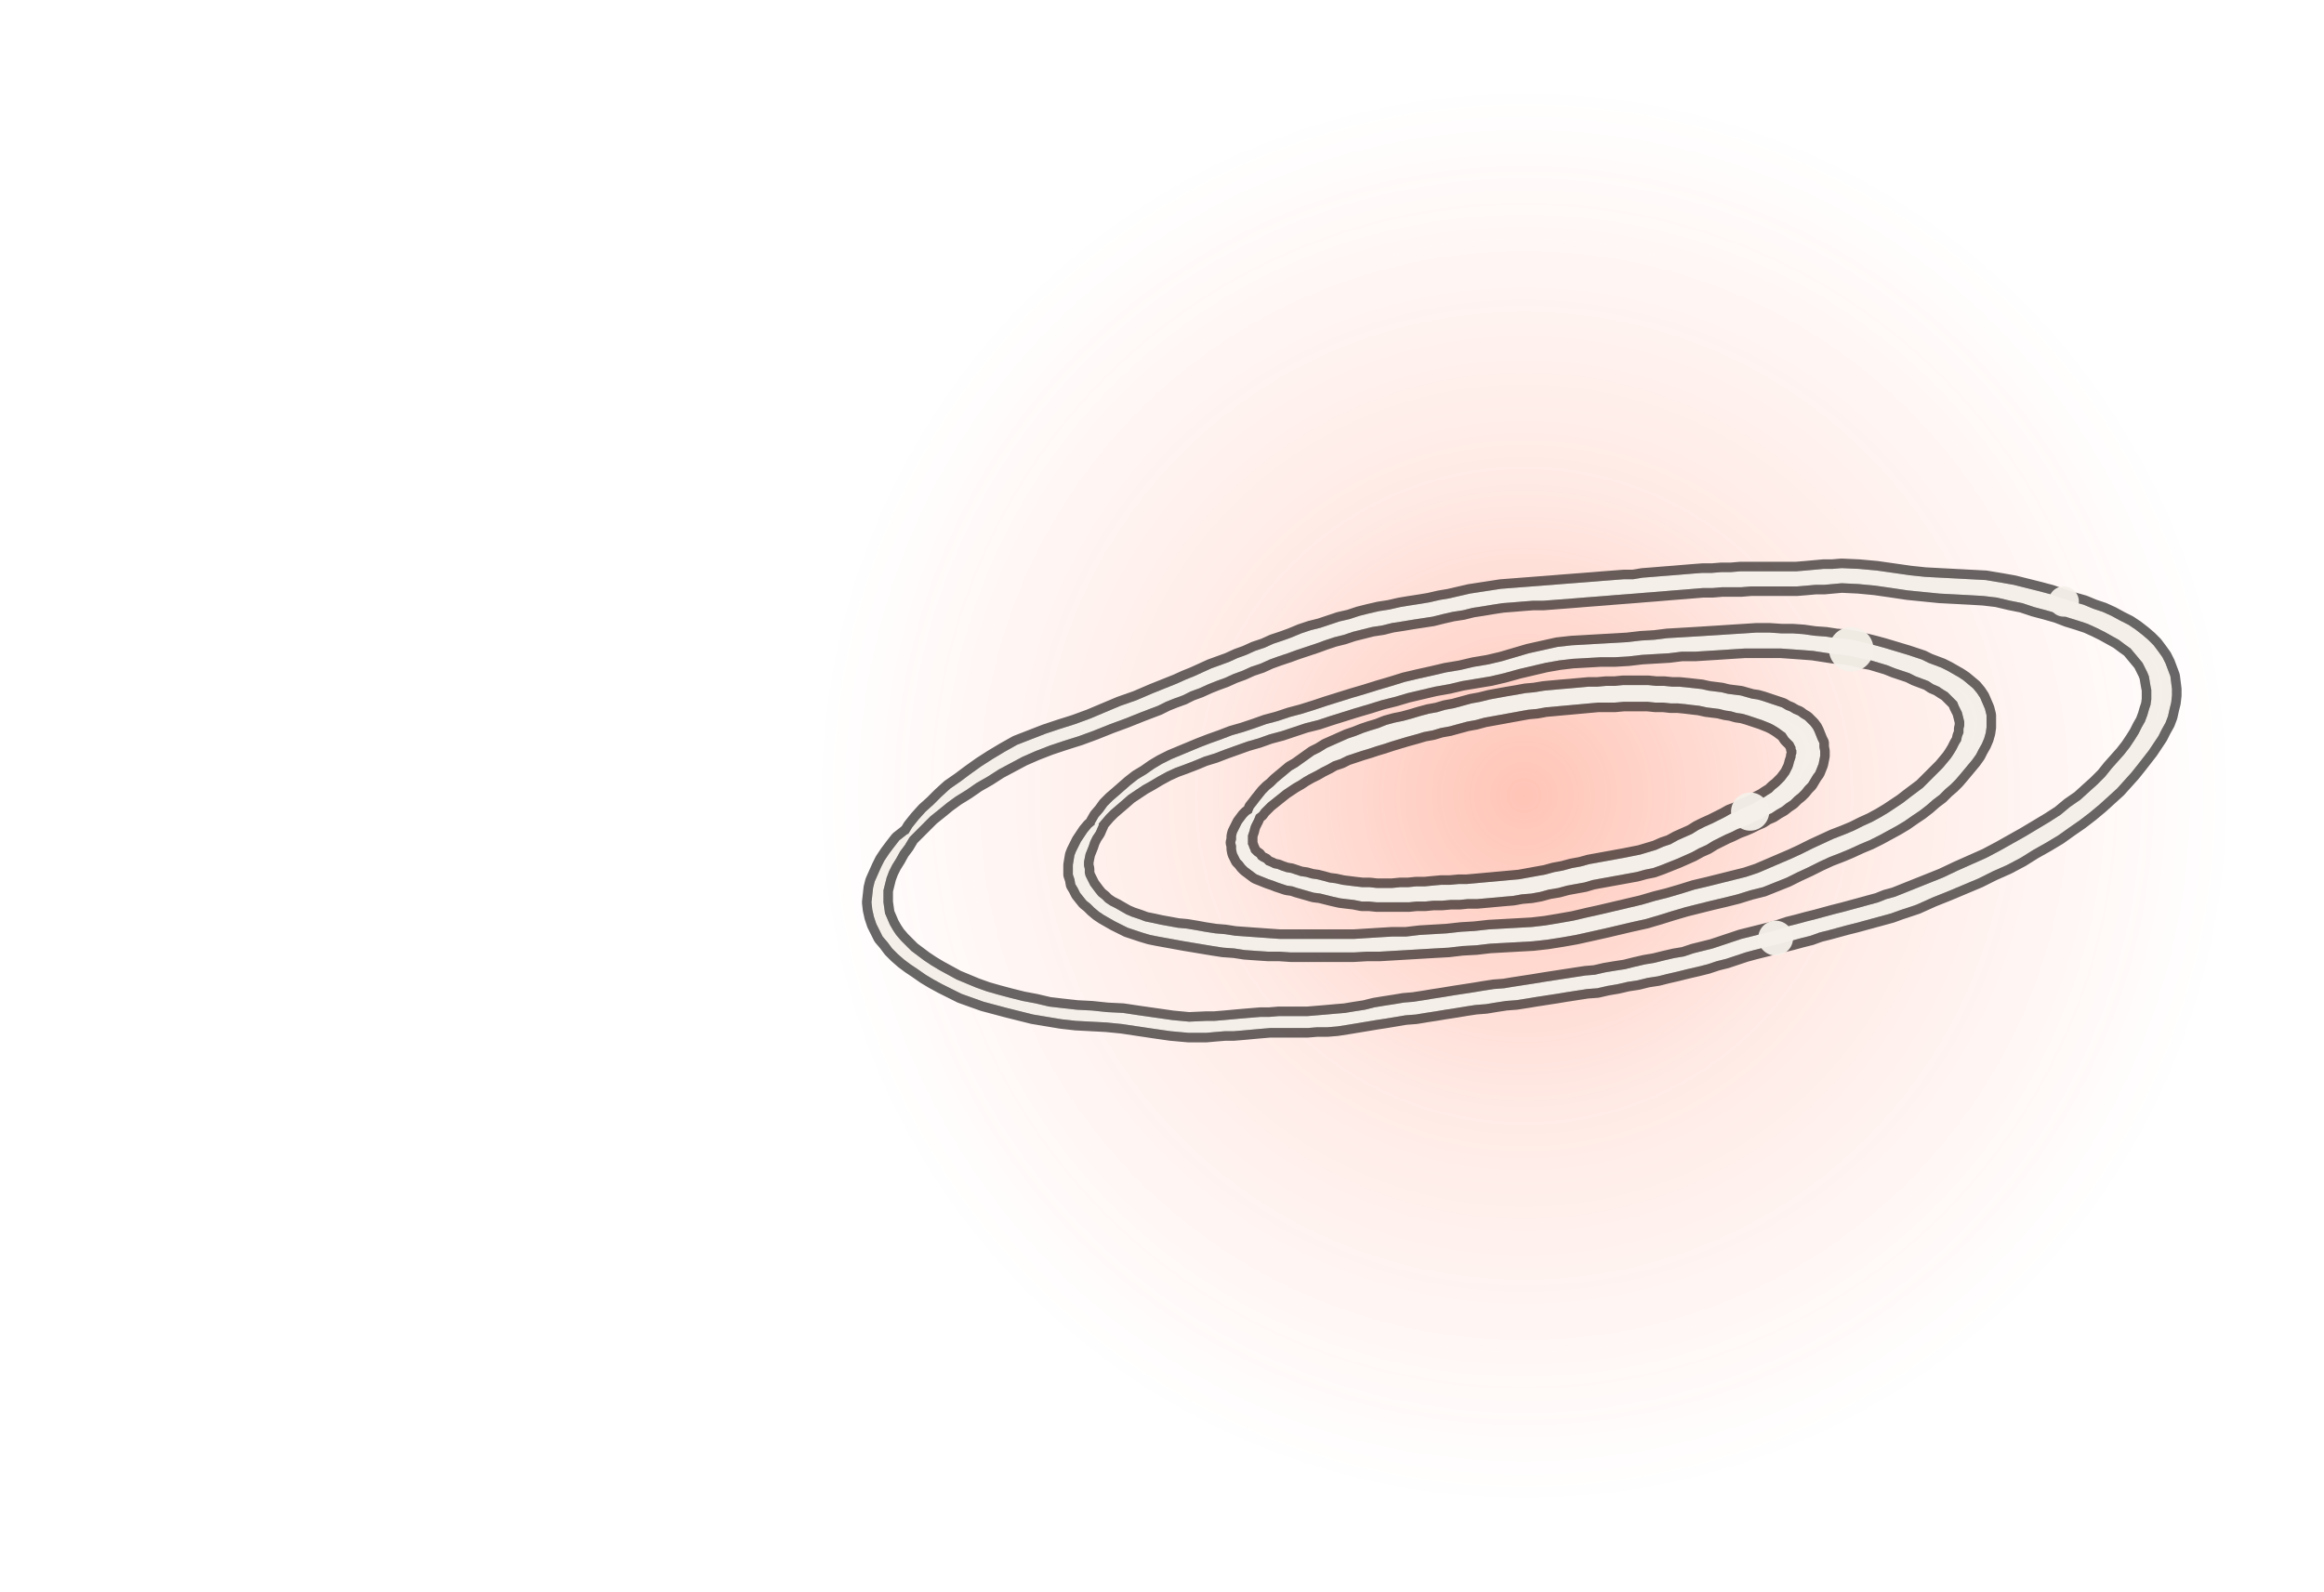
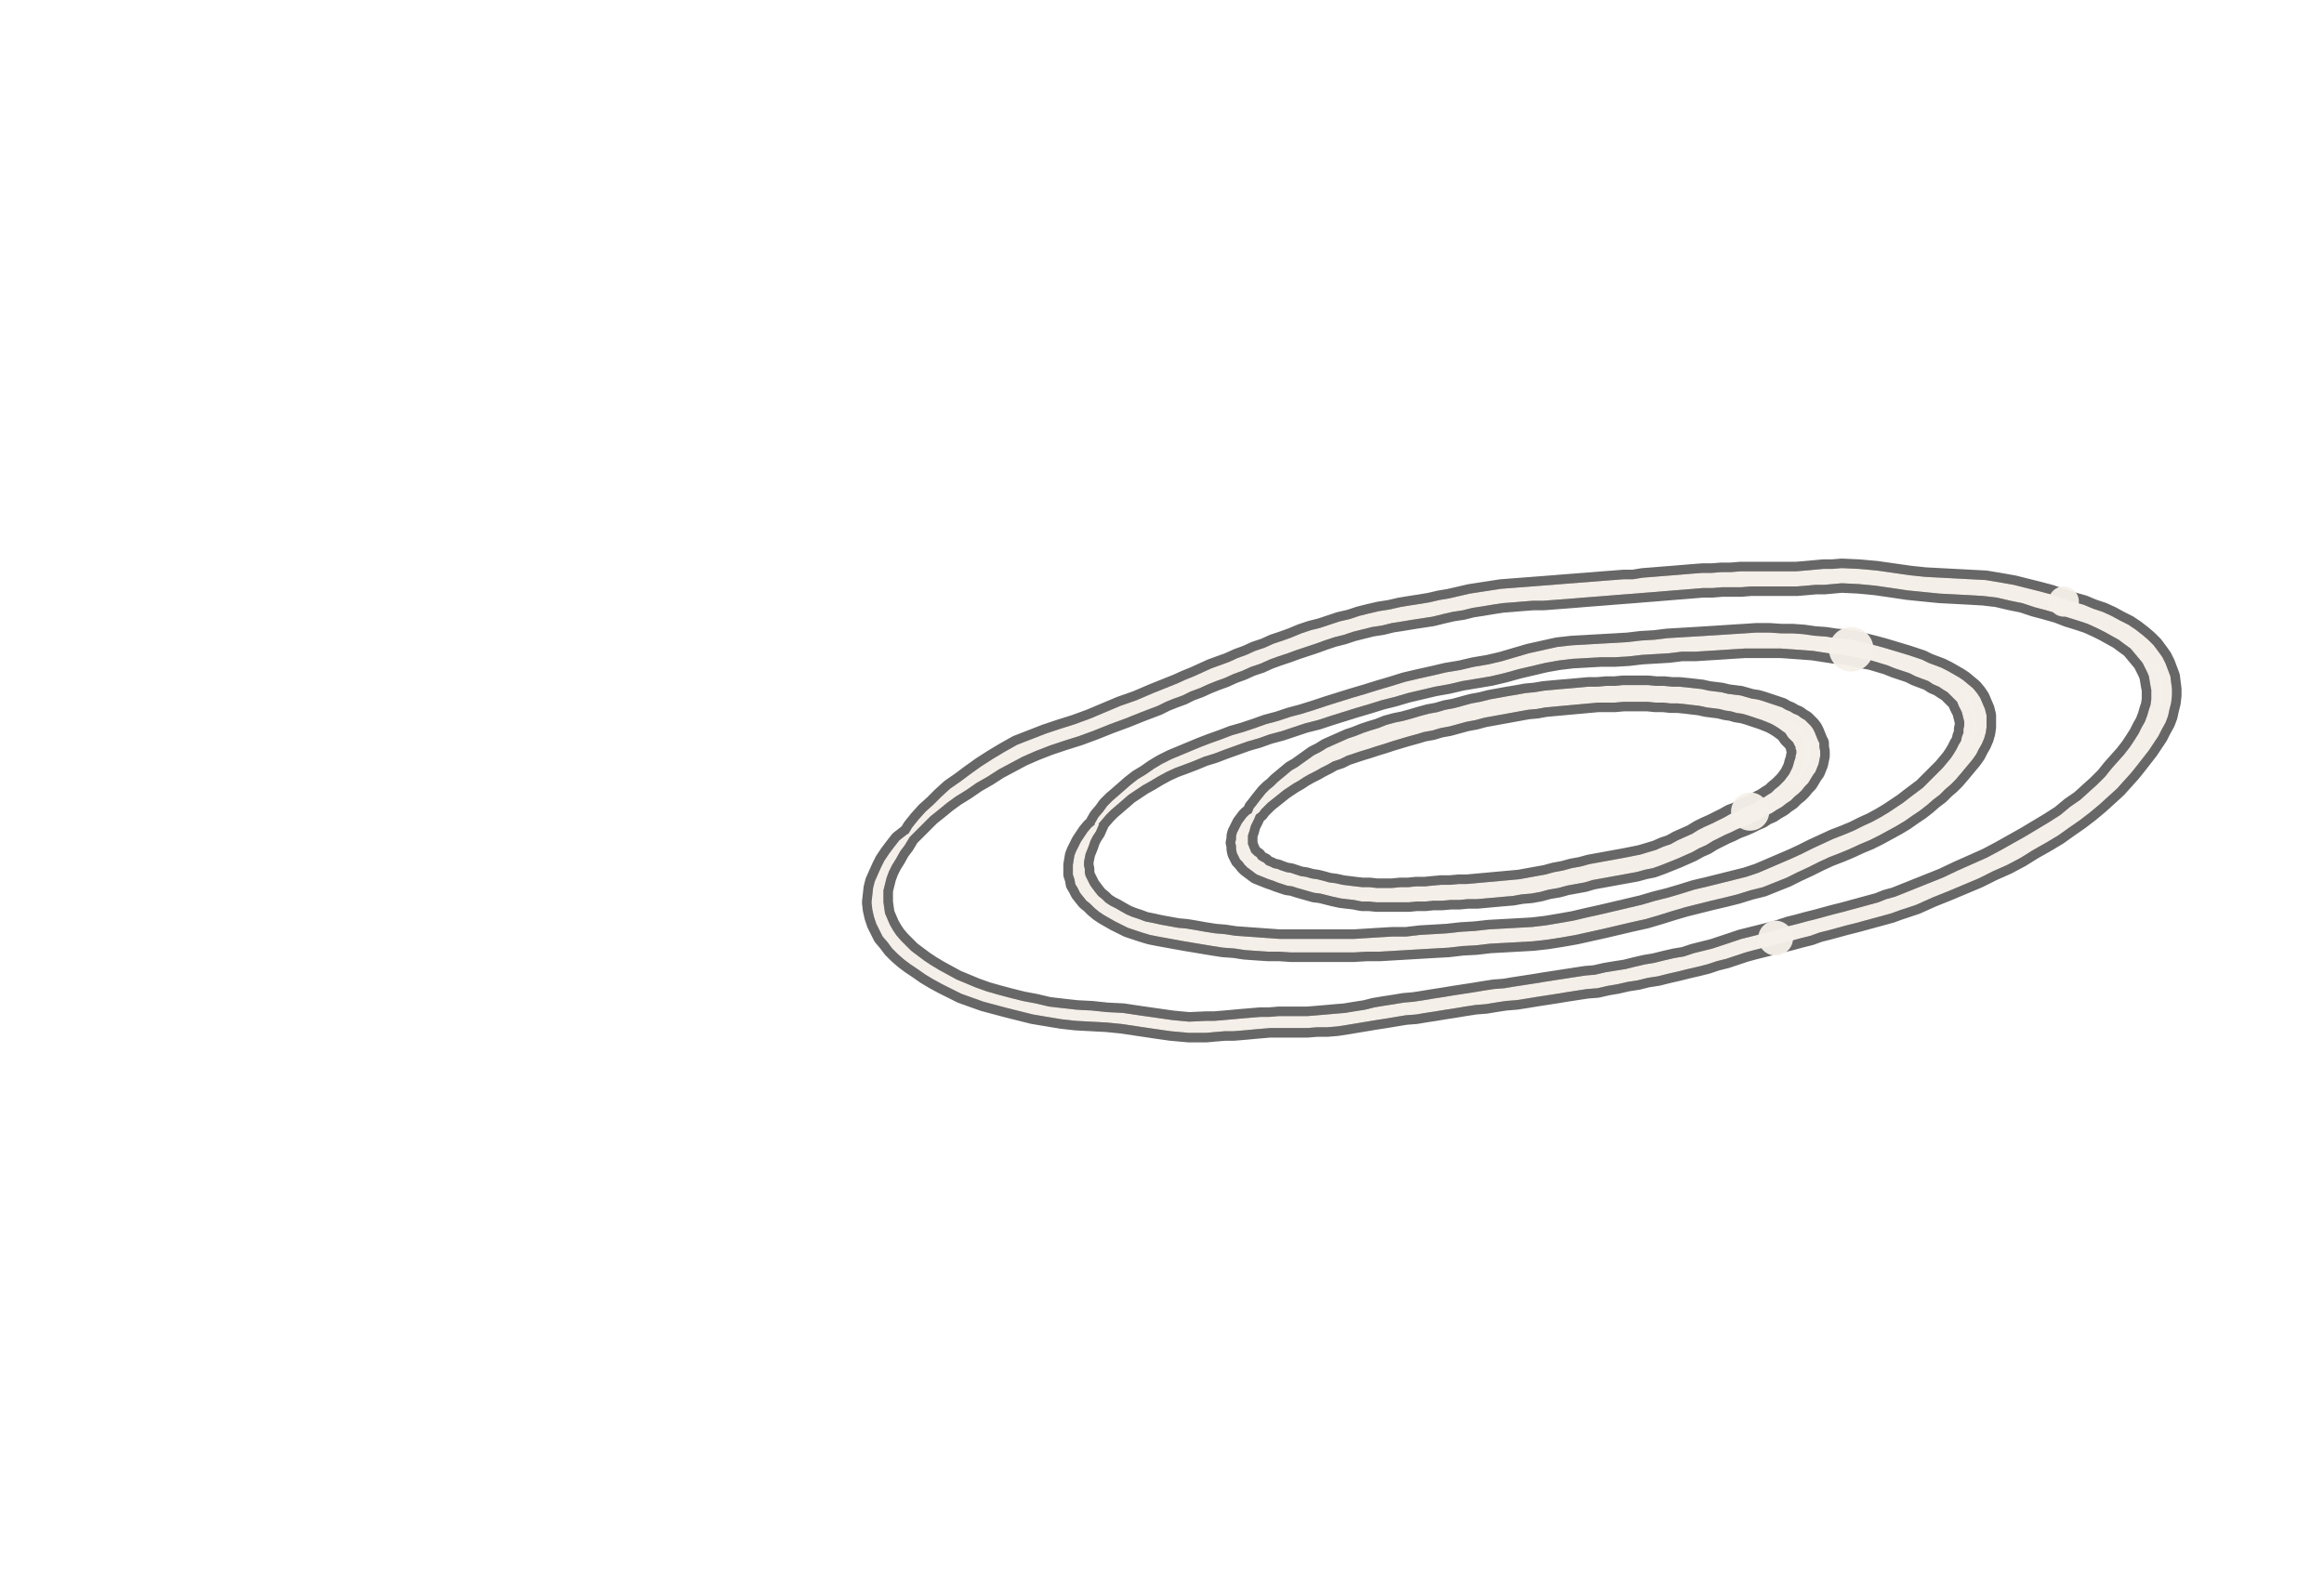
<svg xmlns="http://www.w3.org/2000/svg" viewBox="0 -24 292 200" width="292" height="200" style="">
-   <defs>
-     <radialGradient id="glow3">
-       <stop offset="0" stop-color="#FF5C35" stop-opacity="0.36" />
-       <stop offset="0.45" stop-color="#FF5C35" stop-opacity="0.126" />
-       <stop offset="1" stop-color="#FF5C35" stop-opacity="0" />
-     </radialGradient>
-   </defs>
-   <circle cx="191.5" cy="76" r="90" fill="url(#glow3)" />
  <defs />
  <g />
  <style>.vh *{fill:#0C0B0B!important;fill-opacity:0.62!important;stroke:#0C0B0B!important;stroke-opacity:0.62!important;stroke-width:2.40px!important;stroke-linejoin:round!important;stroke-linecap:round!important;vector-effect:non-scaling-stroke}</style>
  <g class="vh">
    <path d="M157.8 78.4L158.2 78.1L158.5 77.7L158.9 77.3L159.3 76.9L159.8 76.5L160.3 76.1L160.8 75.7L161.3 75.3L161.9 74.9L162.5 74.5L163.2 74.1L163.8 73.7L164.5 73.3L165.3 72.9L166 72.5L166.8 72.1L167.5 71.7L168.4 71.4L169.2 71L170.1 70.7L171 70.4L172 70.1L172.9 69.8L173.9 69.5L174.8 69.2L175.8 68.9L176.8 68.6L177.9 68.3L178.9 68L180 67.8L181 67.5L182.1 67.3L183.2 67L184.3 66.7L185.4 66.5L186.5 66.2L187.6 66L188.7 65.8L189.8 65.6L190.9 65.4L192 65.2L193.1 65.1L194.2 64.9L195.3 64.8L196.4 64.7L197.5 64.6L198.6 64.5L199.7 64.4L200.8 64.3L201.9 64.3L202.9 64.3L204 64.2L205 64.2L206 64.2L207 64.2L208 64.3L209 64.3L209.9 64.4L210.8 64.4L211.8 64.5L212.6 64.6L213.5 64.7L214.4 64.9L215.2 65L216 65.1L216.8 65.3L217.5 65.4L218.2 65.6L218.9 65.7L219.6 65.9L220.2 66.1L220.8 66.3L221.4 66.5L221.9 66.7L222.4 66.9L222.8 67.1L223.3 67.4L223.6 67.6L224 67.9L224.3 68.1L224.5 68.4L224.7 68.7L224.9 68.9L225.1 69.1L225.3 69.3L225.4 69.5L225.5 69.7L225.6 69.9L225.6 70.1L225.7 70.3L225.7 70.5L225.7 70.7L225.6 71L225.6 71.2L225.5 71.5L225.4 71.8L225.3 72.2L225.2 72.5L225 72.9L224.8 73.3L224.5 73.7L224.2 74.1L223.9 74.4L223.5 74.8L223 75.2L222.6 75.6L222.1 75.9L221.5 76.3L220.9 76.6L220.3 77L219.6 77.3L218.9 77.6L218.2 78L217.4 78.3L216.7 78.7L215.9 79.1L215.1 79.5L214.2 79.9L213.4 80.3L212.6 80.8L211.7 81.2L210.8 81.6L209.9 82.1L209 82.4L208.1 82.8L207.1 83.1L206.1 83.4L205.1 83.6L204.1 83.8L203 84L201.9 84.2L200.8 84.4L199.7 84.6L198.6 84.9L197.5 85.1L196.4 85.4L195.3 85.6L194.2 85.9L193.1 86.1L192 86.3L190.9 86.5L189.8 86.6L188.7 86.7L187.6 86.8L186.5 86.9L185.4 87L184.3 87.1L183.3 87.1L182.2 87.2L181.1 87.2L180 87.3L179 87.4L177.9 87.4L176.9 87.5L175.9 87.5L174.9 87.6L174 87.6L173 87.6L172.1 87.5L171.2 87.5L170.3 87.4L169.5 87.3L168.7 87.2L167.8 87L167 86.9L166.3 86.7L165.5 86.5L164.8 86.4L164.1 86.2L163.4 86.1L162.8 85.9L162.2 85.7L161.6 85.6L161 85.4L160.5 85.2L160 85.1L159.6 84.9L159.1 84.7L158.8 84.4L158.4 84.2L158.1 84L157.9 83.7L157.6 83.5L157.4 83.3L157.2 83.1L157.1 82.8L157 82.6L156.9 82.3L156.8 82.1L156.8 81.8L156.8 81.6L156.8 81.3L156.8 81L156.9 80.7L157 80.4L157.1 80L157.2 79.7L157.4 79.3L157.6 78.9L157.8 78.4A0.3 0.3 0 0 0 157.4 78.1L156.9 78.4L156.6 78.7L156.3 79.1L156 79.5L155.8 79.9L155.6 80.3L155.4 80.7L155.3 81.1L155.3 81.5L155.2 81.9L155.3 82.3L155.3 82.7L155.4 83.2L155.6 83.6L155.8 84L156.1 84.3L156.4 84.7L156.7 85L157.1 85.3L157.5 85.6L157.9 85.9L158.4 86.1L158.9 86.3L159.4 86.5L160 86.7L160.5 86.9L161.1 87.1L161.7 87.3L162.4 87.4L163 87.6L163.7 87.8L164.4 88L165.1 88.2L165.9 88.3L166.7 88.5L167.5 88.7L168.4 88.9L169.2 89L170.1 89.1L171.1 89.3L172 89.3L173 89.4L174 89.4L175 89.4L176 89.4L177 89.4L178 89.3L179.1 89.3L180.1 89.2L181.2 89.2L182.3 89.1L183.4 89.1L184.4 89L185.6 89L186.7 88.9L187.8 88.8L188.9 88.7L190.1 88.6L191.2 88.4L192.4 88.3L193.5 88.1L194.6 87.8L195.8 87.6L196.9 87.3L198 87.1L199.1 86.9L200.1 86.6L201.2 86.4L202.3 86.2L203.4 86L204.5 85.8L205.6 85.6L206.7 85.3L207.7 85.1L208.8 84.7L209.8 84.3L210.8 83.9L211.7 83.5L212.6 83.1L213.5 82.6L214.4 82.2L215.2 81.7L216 81.3L216.8 80.9L217.5 80.6L218.3 80.2L219.1 79.9L219.8 79.6L220.6 79.2L221.3 78.9L221.9 78.5L222.6 78.2L223.2 77.8L223.9 77.4L224.4 77L225 76.6L225.5 76.1L226 75.7L226.4 75.3L226.8 74.8L227.2 74.4L227.5 73.9L227.8 73.4L228.1 73L228.3 72.5L228.5 72L228.6 71.5L228.7 71L228.7 70.4L228.6 69.9L228.6 69.4L228.4 69L228.2 68.5L228 68L227.8 67.6L227.5 67.2L227.1 66.8L226.8 66.5L226.3 66.2L225.9 65.9L225.4 65.7L224.9 65.4L224.4 65.2L223.9 64.9L223.3 64.7L222.7 64.5L222.1 64.3L221.5 64.1L220.8 63.9L220.1 63.8L219.4 63.6L218.7 63.4L217.9 63.3L217.1 63.2L216.3 63L215.5 62.9L214.7 62.8L213.8 62.6L212.9 62.5L212 62.4L211 62.3L210.1 62.3L209.1 62.2L208.1 62.2L207.1 62.1L206 62.1L205 62.1L203.9 62.1L202.9 62.2L201.8 62.2L200.7 62.3L199.6 62.3L198.5 62.4L197.4 62.5L196.2 62.6L195.1 62.7L194 62.8L192.8 63L191.7 63.1L190.6 63.3L189.4 63.5L188.3 63.7L187.2 63.9L186 64.2L184.9 64.4L183.8 64.7L182.7 65L181.6 65.2L180.6 65.5L179.5 65.7L178.4 66L177.4 66.3L176.3 66.6L175.3 66.8L174.2 67.1L173.2 67.5L172.2 67.8L171.3 68.1L170.3 68.5L169.4 68.8L168.5 69.2L167.6 69.6L166.7 70L165.9 70.5L165.1 70.9L164.4 71.4L163.7 71.9L163 72.4L162.3 72.8L161.7 73.3L161.1 73.8L160.5 74.3L160 74.8L159.5 75.2L159 75.7L158.6 76.2L158.2 76.7L157.9 77.1L157.5 77.6L157.3 78.1A0.3 0.3 0 0 0 157.8 78.4Z" fill="#F6F1EA" fill-opacity="0.99" />
    <path d="M137.9 79.7L138.4 79.1L139 78.4L139.6 77.8L140.3 77.2L141 76.6L141.8 75.9L142.7 75.3L143.6 74.7L144.5 74.2L145.5 73.6L146.6 73L147.7 72.5L148.8 72.1L150.1 71.6L151.3 71.1L152.6 70.7L153.9 70.2L155.3 69.7L156.7 69.2L158.1 68.8L159.5 68.3L161 67.9L162.5 67.4L164 66.9L165.6 66.5L167.1 66L168.7 65.5L170.3 65L172 64.5L173.6 64L175.2 63.6L176.9 63.1L178.6 62.7L180.3 62.3L182 62L183.7 61.6L185.5 61.3L187.3 61L189 60.6L190.8 60.1L192.5 59.7L194.2 59.3L195.9 59L197.6 58.8L199.4 58.7L201.1 58.6L202.9 58.6L204.6 58.5L206.3 58.3L208 58.2L209.7 58.1L211.3 57.9L213 57.9L214.6 57.8L216.2 57.7L217.7 57.6L219.3 57.5L220.8 57.5L222.3 57.5L223.7 57.5L225.1 57.6L226.5 57.7L227.8 57.8L229.1 58L230.4 58.2L231.6 58.3L232.8 58.5L234 58.8L235.1 59L236.1 59.3L237.1 59.6L238.1 60L239 60.3L239.9 60.6L240.7 61L241.5 61.3L242.3 61.6L242.9 62L243.6 62.3L244.2 62.7L244.7 63L245.1 63.4L245.5 63.8L245.9 64.2L246.1 64.7L246.3 65.1L246.5 65.5L246.6 65.9L246.7 66.3L246.8 66.7L246.8 67.2L246.7 67.6L246.7 68.1L246.5 68.6L246.4 69.1L246.1 69.6L245.8 70.2L245.5 70.7L245.1 71.3L244.6 71.9L244.1 72.5L243.5 73.1L242.9 73.7L242.3 74.3L241.6 75L240.8 75.6L240 76.2L239.1 76.9L238.2 77.5L237.3 78.1L236.3 78.7L235.2 79.3L234.1 79.8L232.9 80.4L231.7 80.9L230.4 81.4L229.1 82L227.8 82.6L226.4 83.3L225.1 83.9L223.7 84.5L222.3 85.1L220.9 85.7L219.4 86.2L217.8 86.6L216.2 87L214.6 87.4L212.9 87.8L211.3 88.3L209.6 88.8L208 89.2L206.3 89.7L204.6 90.1L202.9 90.5L201.2 90.9L199.4 91.3L197.7 91.7L196 92L194.2 92.3L192.5 92.5L190.7 92.6L188.9 92.7L187.1 92.8L185.3 93L183.6 93.1L181.8 93.3L180.1 93.4L178.4 93.5L176.7 93.7L175 93.7L173.3 93.8L171.7 93.9L170.1 94L168.5 94L166.9 94L165.3 94L163.8 94L162.3 94L160.8 94L159.4 93.9L158 93.8L156.6 93.7L155.2 93.6L153.9 93.4L152.7 93.3L151.4 93.1L150.3 92.9L149.1 92.7L148 92.6L146.9 92.4L145.8 92.2L144.9 92L143.9 91.8L143.1 91.5L142.2 91.2L141.5 90.9L140.8 90.5L140.1 90.1L139.5 89.8L138.9 89.4L138.5 89L138 88.6L137.6 88.1L137.3 87.7L137 87.3L136.8 86.9L136.6 86.5L136.4 86.1L136.3 85.7L136.3 85.2L136.2 84.8L136.2 84.3L136.3 83.8L136.4 83.3L136.6 82.8L136.8 82.3L137 81.7L137.3 81.1L137.7 80.5L138 79.8A0.2 0.2 0 0 0 137.7 79.5L137.1 80L136.6 80.6L136.2 81.2L135.8 81.8L135.5 82.4L135.2 83L135 83.5L134.9 84.1L134.8 84.7L134.8 85.3L134.8 85.9L135 86.5L135.1 87.1L135.4 87.6L135.7 88.2L136.1 88.7L136.5 89.2L137 89.6L137.5 90.1L138.1 90.6L138.7 91L139.4 91.4L140.1 91.8L140.9 92.2L141.7 92.6L142.6 92.9L143.5 93.2L144.5 93.5L145.5 93.7L146.6 93.9L147.7 94.1L148.8 94.3L150 94.5L151.2 94.7L152.4 94.9L153.7 95.1L155.1 95.2L156.4 95.4L157.8 95.5L159.3 95.6L160.7 95.6L162.2 95.7L163.8 95.7L165.3 95.7L166.9 95.7L168.5 95.7L170.1 95.7L171.8 95.6L173.4 95.6L175.1 95.5L176.8 95.4L178.5 95.3L180.2 95.2L182 95.1L183.7 94.9L185.5 94.8L187.2 94.6L189 94.5L190.8 94.4L192.6 94.3L194.4 94.1L196.3 93.8L198 93.5L199.8 93.1L201.6 92.7L203.3 92.3L205 91.9L206.8 91.5L208.5 91L210.1 90.5L211.8 90L213.4 89.6L215 89.2L216.7 88.8L218.3 88.4L219.9 87.9L221.5 87.5L223 86.9L224.5 86.3L225.9 85.6L227.2 85L228.6 84.3L229.9 83.7L231.2 83.2L232.4 82.7L233.7 82.1L234.9 81.6L236.1 81L237.2 80.4L238.3 79.8L239.3 79.2L240.3 78.5L241.2 77.9L242.1 77.2L242.9 76.5L243.7 75.9L244.4 75.2L245.1 74.6L245.7 74L246.3 73.3L246.8 72.7L247.3 72.1L247.8 71.5L248.3 70.8L248.6 70.2L249 69.5L249.3 68.8L249.5 68.1L249.6 67.4L249.6 66.6L249.6 65.9L249.4 65.1L249.1 64.4L248.8 63.7L248.4 63.1L247.9 62.5L247.3 62L246.7 61.5L246.1 61.1L245.4 60.7L244.7 60.3L243.9 59.9L243.1 59.6L242.3 59.3L241.5 58.9L240.6 58.6L239.7 58.3L238.7 58L237.7 57.7L236.7 57.4L235.6 57.1L234.4 56.8L233.2 56.5L232 56.3L230.7 56.2L229.4 56L228 55.9L226.6 55.7L225.2 55.6L223.8 55.6L222.3 55.5L220.7 55.5L219.2 55.6L217.6 55.7L216.1 55.8L214.5 55.9L212.9 56L211.2 56.1L209.5 56.2L207.9 56.4L206.2 56.5L204.5 56.7L202.8 56.8L201 56.9L199.3 57L197.5 57.1L195.7 57.3L193.9 57.7L192.1 58.1L190.4 58.6L188.7 59.1L187 59.5L185.2 59.8L183.5 60.2L181.7 60.5L180 60.9L178.2 61.3L176.5 61.7L174.9 62.2L173.2 62.7L171.6 63.2L169.9 63.7L168.3 64.2L166.7 64.7L165.2 65.2L163.6 65.7L162.1 66.1L160.6 66.6L159.1 67L157.7 67.5L156.2 68L154.8 68.4L153.5 68.9L152.1 69.4L150.8 69.9L149.6 70.4L148.4 70.9L147.2 71.4L146 72L145 72.6L144 73.3L143 73.9L142.1 74.6L141.3 75.3L140.5 76L139.8 76.6L139.1 77.3L138.6 78L138 78.7L137.6 79.4A0.2 0.2 0 0 0 137.9 79.7Z" fill="#F6F1EA" fill-opacity="0.99" />
    <path d="M114.3 81.2L115.1 80.4L116 79.5L116.9 78.6L117.9 77.8L119 76.9L120.1 76.1L121.4 75.3L122.7 74.4L124.1 73.6L125.5 72.7L127 71.9L128.5 71.1L130.1 70.4L131.9 69.7L133.7 69.1L135.6 68.5L137.5 67.8L139.5 67L141.4 66.3L143.4 65.5L145.5 64.7L146.5 64.2L147.5 63.8L148.6 63.4L149.6 62.9L150.7 62.5L151.8 62L152.8 61.6L153.9 61.2L155 60.7L156.1 60.3L157.2 59.8L158.4 59.4L159.5 58.9L160.6 58.5L161.8 58.1L162.9 57.7L164.1 57.3L165.3 56.9L166.4 56.5L167.6 56.1L168.8 55.8L170 55.4L171.2 55.1L172.4 54.8L173.7 54.6L174.9 54.3L176.2 54.1L177.4 53.9L178.7 53.7L180 53.5L181.2 53.2L182.5 52.9L183.8 52.7L185 52.4L186.3 52.2L187.5 52L188.8 51.8L190.1 51.7L191.3 51.6L192.6 51.5L193.9 51.5L195.2 51.4L196.5 51.3L197.8 51.2L199 51.1L200.3 51L201.6 50.9L202.8 50.8L204.1 50.7L205.4 50.6L206.6 50.5L207.9 50.4L209.1 50.3L210.3 50.2L211.6 50.1L212.8 50L214 49.9L215.2 49.9L216.4 49.8L217.6 49.8L218.8 49.8L220 49.7L221.1 49.7L222.3 49.7L223.5 49.7L224.6 49.7L225.8 49.7L227 49.6L228.1 49.5L229.2 49.5L230.3 49.4L231.4 49.3L233.5 49.4L235.6 49.6L237.7 49.9L239.7 50.2L241.7 50.4L243.7 50.6L245.6 50.7L247.5 50.8L249.2 50.9L250.9 51.1L252.6 51.5L254.1 51.8L255.6 52.3L257.1 52.7L258.5 53.1L259.8 53.6L261.1 54L262.3 54.4L263.4 54.9L264.4 55.4L265.3 55.9L266.2 56.4L267 57L267.7 57.5L268.2 58.1L268.7 58.7L269.2 59.3L269.5 59.9L269.8 60.5L270 61L270.1 61.6L270.2 62.2L270.3 62.7L270.3 63.3L270.3 63.9L270.2 64.6L270 65.2L269.8 65.9L269.5 66.7L269.1 67.4L268.7 68.2L268.2 69L267.6 69.9L266.9 70.8L266.1 71.7L265.3 72.6L264.5 73.6L263.5 74.6L262.5 75.5L261.4 76.5L260.1 77.4L258.9 78.4L257.5 79.3L256 80.2L254.5 81.1L252.9 82L251.3 82.9L249.6 83.8L247.8 84.6L246 85.4L244.1 86.3L242.1 87.1L240.1 87.9L238.1 88.7L237 89L236 89.4L234.9 89.7L233.8 90L232.7 90.3L231.6 90.6L230.4 90.9L229.3 91.2L228.2 91.5L227 91.8L225.9 92.1L224.7 92.4L223.5 92.8L222.4 93.1L221.2 93.4L220 93.7L218.8 94L217.6 94.4L216.4 94.8L215.2 95.2L214 95.5L212.8 95.8L211.6 96.2L210.4 96.4L209.1 96.7L207.9 97L206.7 97.2L205.4 97.5L204.2 97.8L202.9 98L201.7 98.2L200.4 98.5L199.2 98.6L197.9 98.8L196.6 99L195.3 99.2L194 99.4L192.8 99.6L191.5 99.8L190.2 100L189 100.2L187.7 100.3L186.4 100.5L185.2 100.7L183.9 100.9L182.6 101.1L181.4 101.3L180.1 101.5L178.9 101.7L177.6 101.9L176.4 102L175.2 102.2L173.9 102.4L172.7 102.6L171.5 102.9L170.2 103.1L169 103.3L167.8 103.4L166.7 103.5L165.5 103.6L164.3 103.7L163.1 103.7L161.9 103.7L160.7 103.7L159.5 103.8L158.4 103.8L157.2 103.9L156 104L154.9 104.1L153.8 104.2L152.6 104.3L151.6 104.3L149.4 104.4L147.3 104.2L145.2 103.9L143.1 103.6L141.1 103.3L139.1 103.2L137.2 103L135.3 102.9L133.5 102.7L131.8 102.5L130.1 102.1L128.5 101.8L126.9 101.4L125.4 101L124 100.6L122.6 100.1L121.4 99.6L120.2 99.1L119.1 98.5L118 97.9L117 97.3L116.1 96.7L115.3 96.1L114.5 95.5L113.8 94.8L113.2 94.2L112.6 93.5L112.2 92.9L111.8 92.2L111.5 91.5L111.2 90.8L111.1 90.1L111 89.4L111 88.6L111 87.9L111.2 87.1L111.4 86.3L111.7 85.5L112.1 84.7L112.6 83.9L113.1 83L113.7 82.2L114.3 81.2A0.2 0.2 0 0 0 113.9 80.9L113 81.6L112.3 82.5L111.7 83.3L111.1 84.2L110.7 85L110.3 85.9L109.9 86.8L109.7 87.6L109.6 88.5L109.5 89.4L109.6 90.3L109.8 91.2L110.1 92.1L110.5 92.9L110.9 93.7L111.5 94.4L112.1 95.2L112.8 95.9L113.6 96.6L114.4 97.2L115.3 97.8L116.3 98.5L117.3 99.1L118.4 99.7L119.6 100.3L120.8 100.9L122.2 101.4L123.6 101.9L125.1 102.3L126.6 102.7L128.2 103.1L129.8 103.5L131.6 103.8L133.4 104.1L135.2 104.3L137.1 104.4L139 104.5L141 104.7L143 105L145 105.3L147.1 105.6L149.3 105.8L151.6 105.8L152.7 105.7L153.9 105.6L155 105.6L156.2 105.5L157.3 105.4L158.4 105.3L159.6 105.2L160.8 105.2L161.9 105.2L163.1 105.2L164.3 105.2L165.5 105.1L166.8 105.1L168 105L169.3 104.8L170.5 104.6L171.7 104.4L172.9 104.2L174.2 104L175.4 103.8L176.6 103.6L177.9 103.5L179.1 103.3L180.4 103.1L181.6 102.9L182.9 102.7L184.1 102.5L185.4 102.3L186.7 102.2L187.9 102L189.2 101.8L190.5 101.7L191.8 101.5L193 101.3L194.3 101.1L195.6 100.9L196.8 100.7L198.1 100.5L199.4 100.3L200.7 100.2L202 99.9L203.2 99.7L204.5 99.4L205.8 99.2L207 98.9L208.3 98.7L209.5 98.4L210.8 98.1L212 97.8L213.3 97.5L214.5 97.2L215.7 96.8L216.9 96.5L218.1 96.1L219.3 95.7L220.4 95.4L221.6 95.1L222.8 94.8L224 94.5L225.2 94.2L226.3 93.9L227.5 93.6L228.6 93.2L229.8 92.9L230.9 92.6L232 92.3L233.2 92L234.3 91.7L235.4 91.4L236.5 91.1L237.6 90.8L238.7 90.4L240.8 89.7L242.8 88.8L244.8 88L246.7 87.2L248.6 86.4L250.4 85.5L252.2 84.7L253.9 83.8L255.5 82.8L257.1 81.9L258.6 81L260 80L261.3 79.1L262.6 78.1L263.8 77.1L264.9 76.1L266 75.1L266.9 74.1L267.8 73.1L268.6 72.1L269.3 71.2L270 70.3L270.6 69.4L271.2 68.5L271.6 67.7L272.1 66.8L272.4 66L272.6 65.1L272.8 64.3L272.9 63.4L272.9 62.6L272.8 61.8L272.7 61L272.4 60.2L272.1 59.4L271.7 58.6L271.2 57.9L270.6 57.1L269.9 56.4L269.2 55.8L268.3 55.1L267.4 54.5L266.4 54L265.3 53.4L264.2 52.9L263 52.5L261.8 52L260.4 51.6L259.1 51.2L257.7 50.7L256.2 50.3L254.6 49.9L253 49.5L251.3 49.2L249.5 48.9L247.6 48.8L245.7 48.7L243.8 48.6L241.9 48.5L240 48.3L237.9 48L235.8 47.7L233.6 47.5L231.4 47.4L230.2 47.5L229.1 47.5L228 47.6L226.9 47.7L225.7 47.8L224.6 47.8L223.5 47.8L222.3 47.8L221.1 47.8L219.9 47.8L218.7 47.8L217.5 47.9L216.3 47.9L215.1 48L213.9 48L212.6 48.1L211.4 48.2L210.2 48.3L208.9 48.4L207.7 48.5L206.4 48.6L205.2 48.8L204 48.8L202.7 48.9L201.4 49L200.2 49.1L198.9 49.2L197.6 49.3L196.3 49.4L195.1 49.5L193.8 49.6L192.5 49.7L191.2 49.8L189.9 49.9L188.6 50L187.3 50.2L186 50.4L184.7 50.6L183.4 50.9L182.1 51.2L180.9 51.4L179.6 51.7L178.4 51.9L177.1 52.1L175.9 52.3L174.6 52.6L173.3 52.8L172 53.1L170.8 53.4L169.6 53.8L168.3 54.1L167.1 54.5L165.9 54.9L164.7 55.2L163.5 55.6L162.3 56.1L161.2 56.5L160 56.9L158.9 57.4L157.7 57.8L156.6 58.3L155.5 58.7L154.4 59.2L153.3 59.6L152.2 60L151.1 60.5L150 61L149 61.4L147.9 61.9L146.9 62.3L145.9 62.7L144.9 63.1L142.8 64L140.8 64.7L138.9 65.5L137 66.3L135.1 67L133.2 67.6L131.4 68.2L129.6 68.9L127.8 69.6L126.2 70.5L124.7 71.4L123.3 72.3L121.9 73.3L120.7 74.2L119.4 75.1L118.3 76.1L117.3 77.1L116.3 78L115.4 79L114.6 80L114 81A0.2 0.2 0 0 0 114.3 81.2Z" fill="#F6F1EA" fill-opacity="0.99" />
  </g>
  <g>
    <path d="M157.8 78.4L158.2 78.1L158.5 77.7L158.9 77.3L159.3 76.9L159.8 76.5L160.3 76.1L160.8 75.7L161.3 75.3L161.9 74.9L162.5 74.5L163.2 74.1L163.8 73.7L164.5 73.3L165.3 72.9L166 72.5L166.8 72.1L167.5 71.7L168.4 71.4L169.2 71L170.1 70.7L171 70.4L172 70.1L172.9 69.8L173.9 69.5L174.8 69.2L175.8 68.9L176.8 68.6L177.9 68.3L178.9 68L180 67.8L181 67.5L182.1 67.3L183.2 67L184.3 66.7L185.4 66.5L186.5 66.2L187.6 66L188.7 65.8L189.8 65.6L190.9 65.4L192 65.2L193.1 65.1L194.2 64.9L195.3 64.8L196.4 64.7L197.5 64.6L198.6 64.5L199.7 64.4L200.8 64.3L201.9 64.3L202.9 64.3L204 64.2L205 64.2L206 64.2L207 64.2L208 64.3L209 64.3L209.9 64.4L210.8 64.4L211.8 64.5L212.6 64.6L213.5 64.7L214.4 64.9L215.2 65L216 65.1L216.8 65.3L217.5 65.4L218.2 65.6L218.9 65.7L219.6 65.9L220.2 66.1L220.8 66.3L221.4 66.5L221.9 66.7L222.4 66.9L222.8 67.1L223.3 67.4L223.6 67.6L224 67.9L224.3 68.1L224.5 68.4L224.7 68.7L224.9 68.9L225.1 69.1L225.3 69.3L225.4 69.5L225.5 69.7L225.6 69.9L225.6 70.1L225.7 70.3L225.7 70.5L225.7 70.7L225.6 71L225.6 71.2L225.5 71.5L225.4 71.8L225.3 72.2L225.2 72.5L225 72.9L224.8 73.3L224.5 73.7L224.2 74.1L223.9 74.4L223.5 74.8L223 75.2L222.6 75.6L222.1 75.9L221.5 76.3L220.9 76.6L220.3 77L219.6 77.3L218.9 77.6L218.2 78L217.4 78.3L216.7 78.7L215.9 79.1L215.1 79.5L214.2 79.9L213.4 80.3L212.6 80.8L211.7 81.2L210.8 81.6L209.9 82.1L209 82.4L208.1 82.8L207.1 83.1L206.1 83.4L205.1 83.6L204.1 83.8L203 84L201.9 84.2L200.8 84.4L199.7 84.6L198.6 84.9L197.5 85.1L196.4 85.4L195.3 85.6L194.2 85.9L193.1 86.1L192 86.3L190.9 86.5L189.8 86.6L188.7 86.7L187.6 86.8L186.5 86.9L185.4 87L184.3 87.1L183.3 87.1L182.2 87.2L181.1 87.2L180 87.3L179 87.4L177.9 87.4L176.9 87.5L175.9 87.5L174.9 87.6L174 87.6L173 87.6L172.1 87.5L171.2 87.5L170.3 87.4L169.5 87.3L168.7 87.2L167.8 87L167 86.9L166.3 86.7L165.5 86.5L164.8 86.4L164.1 86.2L163.4 86.1L162.8 85.9L162.2 85.7L161.6 85.6L161 85.4L160.5 85.2L160 85.1L159.6 84.9L159.1 84.7L158.8 84.4L158.4 84.2L158.1 84L157.9 83.7L157.6 83.5L157.4 83.3L157.2 83.1L157.1 82.8L157 82.6L156.9 82.3L156.8 82.1L156.8 81.8L156.8 81.6L156.8 81.3L156.8 81L156.9 80.7L157 80.4L157.1 80L157.2 79.7L157.4 79.3L157.6 78.9L157.8 78.4A0.3 0.3 0 0 0 157.4 78.1L156.9 78.4L156.6 78.7L156.3 79.1L156 79.5L155.8 79.9L155.6 80.3L155.4 80.7L155.3 81.1L155.3 81.5L155.2 81.9L155.3 82.3L155.3 82.7L155.4 83.2L155.6 83.6L155.8 84L156.1 84.3L156.4 84.7L156.7 85L157.1 85.3L157.5 85.6L157.9 85.9L158.4 86.1L158.9 86.3L159.4 86.5L160 86.7L160.5 86.9L161.1 87.1L161.7 87.3L162.4 87.4L163 87.6L163.7 87.8L164.4 88L165.1 88.2L165.9 88.3L166.7 88.5L167.5 88.7L168.4 88.9L169.2 89L170.1 89.1L171.1 89.3L172 89.3L173 89.4L174 89.4L175 89.4L176 89.4L177 89.4L178 89.3L179.1 89.3L180.1 89.2L181.2 89.2L182.3 89.1L183.4 89.1L184.4 89L185.6 89L186.7 88.9L187.8 88.8L188.9 88.7L190.1 88.6L191.2 88.4L192.4 88.3L193.5 88.1L194.6 87.8L195.8 87.6L196.9 87.3L198 87.1L199.1 86.9L200.1 86.6L201.2 86.4L202.3 86.2L203.4 86L204.5 85.8L205.6 85.6L206.7 85.3L207.7 85.1L208.8 84.7L209.8 84.3L210.8 83.9L211.7 83.5L212.6 83.1L213.5 82.6L214.4 82.2L215.2 81.7L216 81.3L216.8 80.9L217.5 80.6L218.3 80.2L219.1 79.9L219.8 79.6L220.6 79.2L221.3 78.9L221.9 78.5L222.6 78.2L223.2 77.8L223.9 77.4L224.4 77L225 76.6L225.5 76.1L226 75.7L226.4 75.3L226.8 74.8L227.2 74.4L227.5 73.9L227.8 73.4L228.1 73L228.3 72.5L228.5 72L228.6 71.5L228.7 71L228.7 70.4L228.6 69.9L228.6 69.4L228.4 69L228.2 68.5L228 68L227.8 67.6L227.5 67.2L227.1 66.8L226.8 66.5L226.3 66.2L225.9 65.9L225.4 65.7L224.9 65.4L224.4 65.2L223.9 64.9L223.3 64.7L222.7 64.5L222.1 64.3L221.5 64.1L220.8 63.9L220.1 63.8L219.4 63.6L218.7 63.4L217.9 63.3L217.1 63.2L216.3 63L215.5 62.9L214.7 62.8L213.8 62.6L212.9 62.5L212 62.4L211 62.3L210.1 62.3L209.1 62.2L208.1 62.2L207.1 62.1L206 62.1L205 62.1L203.9 62.1L202.9 62.2L201.8 62.2L200.7 62.3L199.6 62.3L198.5 62.4L197.4 62.5L196.2 62.6L195.1 62.7L194 62.8L192.8 63L191.7 63.1L190.6 63.3L189.4 63.5L188.3 63.7L187.2 63.9L186 64.2L184.9 64.4L183.8 64.7L182.7 65L181.6 65.2L180.6 65.5L179.5 65.7L178.4 66L177.4 66.3L176.3 66.6L175.3 66.8L174.2 67.1L173.2 67.5L172.2 67.8L171.3 68.1L170.3 68.5L169.4 68.8L168.5 69.2L167.6 69.6L166.7 70L165.9 70.5L165.1 70.9L164.4 71.4L163.7 71.9L163 72.4L162.3 72.8L161.7 73.3L161.1 73.8L160.5 74.3L160 74.8L159.5 75.2L159 75.7L158.6 76.2L158.2 76.7L157.9 77.1L157.5 77.6L157.3 78.1A0.3 0.3 0 0 0 157.8 78.4Z" fill="#F6F1EA" fill-opacity="0.99" />
    <path d="M137.9 79.7L138.4 79.1L139 78.4L139.6 77.8L140.3 77.2L141 76.6L141.8 75.9L142.7 75.3L143.6 74.7L144.5 74.2L145.5 73.6L146.6 73L147.7 72.5L148.8 72.1L150.1 71.6L151.3 71.1L152.6 70.7L153.9 70.2L155.3 69.7L156.7 69.2L158.1 68.8L159.5 68.3L161 67.9L162.5 67.4L164 66.9L165.6 66.5L167.1 66L168.7 65.5L170.3 65L172 64.5L173.6 64L175.2 63.6L176.9 63.1L178.6 62.7L180.3 62.3L182 62L183.7 61.6L185.5 61.3L187.3 61L189 60.6L190.8 60.1L192.5 59.7L194.2 59.3L195.9 59L197.6 58.8L199.4 58.7L201.1 58.6L202.9 58.6L204.6 58.5L206.3 58.3L208 58.2L209.7 58.1L211.3 57.9L213 57.9L214.6 57.8L216.2 57.7L217.7 57.6L219.3 57.5L220.8 57.5L222.3 57.5L223.7 57.5L225.1 57.6L226.5 57.7L227.8 57.8L229.1 58L230.4 58.2L231.6 58.3L232.8 58.5L234 58.8L235.1 59L236.1 59.3L237.1 59.6L238.1 60L239 60.3L239.9 60.6L240.7 61L241.5 61.3L242.3 61.6L242.9 62L243.6 62.3L244.2 62.7L244.7 63L245.1 63.4L245.5 63.8L245.9 64.2L246.1 64.7L246.3 65.1L246.5 65.5L246.6 65.9L246.7 66.3L246.8 66.7L246.8 67.2L246.7 67.6L246.7 68.1L246.5 68.6L246.4 69.1L246.1 69.6L245.8 70.2L245.5 70.7L245.1 71.3L244.6 71.9L244.1 72.5L243.5 73.1L242.9 73.7L242.3 74.3L241.6 75L240.8 75.6L240 76.2L239.1 76.9L238.2 77.5L237.3 78.1L236.3 78.7L235.2 79.3L234.1 79.8L232.9 80.4L231.7 80.9L230.4 81.4L229.1 82L227.8 82.6L226.4 83.3L225.1 83.9L223.7 84.5L222.3 85.1L220.9 85.7L219.4 86.2L217.8 86.6L216.2 87L214.6 87.4L212.9 87.8L211.3 88.3L209.6 88.8L208 89.2L206.3 89.7L204.6 90.1L202.9 90.5L201.2 90.9L199.4 91.3L197.7 91.7L196 92L194.2 92.3L192.5 92.5L190.7 92.6L188.9 92.7L187.1 92.8L185.3 93L183.6 93.1L181.8 93.3L180.1 93.4L178.4 93.5L176.7 93.7L175 93.7L173.3 93.8L171.7 93.9L170.1 94L168.5 94L166.9 94L165.3 94L163.8 94L162.3 94L160.8 94L159.4 93.9L158 93.8L156.6 93.7L155.2 93.6L153.9 93.4L152.7 93.3L151.4 93.1L150.3 92.9L149.1 92.7L148 92.6L146.9 92.4L145.8 92.2L144.9 92L143.9 91.8L143.1 91.5L142.2 91.2L141.5 90.9L140.8 90.5L140.1 90.1L139.5 89.8L138.9 89.4L138.5 89L138 88.6L137.6 88.1L137.3 87.7L137 87.3L136.8 86.9L136.6 86.5L136.4 86.1L136.3 85.7L136.3 85.2L136.2 84.8L136.2 84.3L136.3 83.8L136.4 83.3L136.6 82.8L136.8 82.3L137 81.7L137.3 81.1L137.7 80.5L138 79.8A0.2 0.2 0 0 0 137.7 79.5L137.1 80L136.6 80.6L136.2 81.2L135.8 81.8L135.5 82.4L135.2 83L135 83.5L134.9 84.1L134.8 84.7L134.8 85.3L134.8 85.9L135 86.5L135.1 87.1L135.4 87.6L135.7 88.2L136.1 88.7L136.5 89.2L137 89.6L137.5 90.1L138.1 90.6L138.7 91L139.4 91.4L140.1 91.8L140.9 92.2L141.7 92.6L142.6 92.9L143.5 93.2L144.5 93.5L145.5 93.7L146.6 93.9L147.7 94.1L148.8 94.3L150 94.5L151.2 94.7L152.4 94.9L153.7 95.1L155.1 95.2L156.4 95.4L157.8 95.5L159.3 95.6L160.7 95.6L162.2 95.7L163.8 95.7L165.3 95.7L166.9 95.7L168.5 95.7L170.1 95.7L171.8 95.6L173.4 95.6L175.1 95.5L176.8 95.4L178.5 95.3L180.2 95.2L182 95.1L183.7 94.9L185.5 94.8L187.2 94.6L189 94.5L190.8 94.4L192.6 94.3L194.4 94.1L196.3 93.8L198 93.5L199.8 93.1L201.6 92.7L203.3 92.3L205 91.9L206.8 91.5L208.5 91L210.1 90.5L211.8 90L213.4 89.6L215 89.2L216.7 88.8L218.3 88.4L219.9 87.9L221.5 87.5L223 86.9L224.5 86.3L225.9 85.6L227.2 85L228.6 84.3L229.9 83.7L231.2 83.2L232.4 82.7L233.7 82.1L234.9 81.6L236.1 81L237.2 80.4L238.3 79.8L239.3 79.2L240.3 78.5L241.2 77.9L242.1 77.2L242.9 76.5L243.7 75.9L244.4 75.2L245.1 74.6L245.7 74L246.3 73.3L246.8 72.7L247.3 72.1L247.8 71.5L248.3 70.8L248.6 70.2L249 69.5L249.3 68.8L249.5 68.1L249.6 67.4L249.6 66.6L249.6 65.9L249.4 65.1L249.1 64.4L248.8 63.7L248.4 63.1L247.9 62.5L247.3 62L246.7 61.5L246.1 61.1L245.4 60.7L244.7 60.3L243.9 59.9L243.1 59.6L242.3 59.3L241.5 58.9L240.6 58.6L239.7 58.3L238.7 58L237.7 57.7L236.7 57.4L235.6 57.1L234.4 56.8L233.2 56.5L232 56.3L230.7 56.2L229.4 56L228 55.9L226.6 55.7L225.2 55.6L223.8 55.6L222.3 55.5L220.7 55.5L219.2 55.6L217.6 55.7L216.1 55.8L214.5 55.9L212.9 56L211.2 56.1L209.5 56.2L207.9 56.4L206.2 56.5L204.5 56.7L202.8 56.8L201 56.9L199.3 57L197.5 57.1L195.7 57.3L193.9 57.7L192.1 58.1L190.4 58.6L188.7 59.1L187 59.5L185.2 59.8L183.5 60.2L181.7 60.5L180 60.9L178.2 61.3L176.5 61.7L174.9 62.2L173.2 62.7L171.6 63.2L169.9 63.7L168.3 64.2L166.7 64.7L165.2 65.2L163.6 65.7L162.1 66.1L160.6 66.6L159.1 67L157.7 67.5L156.2 68L154.8 68.4L153.5 68.9L152.1 69.4L150.8 69.9L149.6 70.4L148.4 70.9L147.2 71.4L146 72L145 72.6L144 73.3L143 73.9L142.1 74.6L141.3 75.3L140.5 76L139.8 76.6L139.1 77.3L138.6 78L138 78.7L137.6 79.4A0.2 0.2 0 0 0 137.9 79.7Z" fill="#F6F1EA" fill-opacity="0.99" />
    <path d="M114.3 81.2L115.1 80.4L116 79.5L116.9 78.6L117.9 77.8L119 76.9L120.1 76.1L121.4 75.3L122.7 74.4L124.1 73.6L125.5 72.7L127 71.9L128.5 71.1L130.1 70.4L131.9 69.7L133.7 69.1L135.6 68.5L137.5 67.8L139.5 67L141.4 66.3L143.4 65.5L145.5 64.7L146.5 64.2L147.5 63.8L148.6 63.4L149.6 62.9L150.7 62.5L151.8 62L152.8 61.6L153.9 61.2L155 60.7L156.1 60.3L157.2 59.8L158.4 59.4L159.5 58.9L160.6 58.5L161.8 58.1L162.9 57.7L164.1 57.3L165.3 56.9L166.4 56.5L167.6 56.1L168.8 55.8L170 55.4L171.2 55.1L172.4 54.8L173.7 54.6L174.9 54.3L176.2 54.1L177.4 53.9L178.7 53.7L180 53.5L181.2 53.2L182.5 52.9L183.8 52.7L185 52.4L186.3 52.2L187.5 52L188.8 51.8L190.1 51.7L191.3 51.6L192.6 51.5L193.9 51.5L195.2 51.4L196.5 51.3L197.8 51.2L199 51.1L200.3 51L201.6 50.9L202.8 50.8L204.1 50.7L205.4 50.6L206.6 50.5L207.9 50.4L209.1 50.3L210.3 50.2L211.6 50.1L212.8 50L214 49.9L215.2 49.9L216.4 49.8L217.6 49.8L218.8 49.8L220 49.7L221.1 49.7L222.3 49.7L223.5 49.7L224.6 49.7L225.8 49.7L227 49.6L228.1 49.5L229.2 49.5L230.3 49.4L231.4 49.3L233.5 49.4L235.6 49.6L237.7 49.9L239.7 50.2L241.7 50.4L243.7 50.6L245.6 50.7L247.5 50.8L249.2 50.9L250.9 51.1L252.6 51.5L254.1 51.8L255.6 52.3L257.1 52.7L258.5 53.1L259.8 53.6L261.1 54L262.3 54.4L263.4 54.9L264.4 55.4L265.3 55.9L266.2 56.4L267 57L267.7 57.5L268.2 58.1L268.7 58.7L269.2 59.3L269.5 59.9L269.8 60.5L270 61L270.1 61.6L270.2 62.2L270.3 62.7L270.3 63.3L270.3 63.9L270.2 64.6L270 65.2L269.8 65.9L269.5 66.7L269.1 67.4L268.7 68.2L268.2 69L267.6 69.9L266.9 70.8L266.1 71.7L265.3 72.6L264.5 73.6L263.5 74.6L262.5 75.5L261.4 76.5L260.1 77.4L258.9 78.4L257.5 79.3L256 80.2L254.5 81.1L252.9 82L251.3 82.9L249.6 83.8L247.8 84.6L246 85.4L244.1 86.3L242.1 87.1L240.1 87.9L238.1 88.7L237 89L236 89.4L234.9 89.7L233.8 90L232.7 90.3L231.6 90.6L230.4 90.9L229.3 91.2L228.2 91.5L227 91.8L225.9 92.1L224.7 92.4L223.5 92.8L222.4 93.1L221.2 93.4L220 93.7L218.8 94L217.6 94.4L216.4 94.8L215.2 95.2L214 95.5L212.8 95.8L211.6 96.2L210.4 96.4L209.1 96.7L207.9 97L206.7 97.2L205.4 97.5L204.2 97.8L202.9 98L201.7 98.2L200.4 98.5L199.2 98.6L197.9 98.8L196.6 99L195.3 99.2L194 99.4L192.8 99.6L191.5 99.8L190.2 100L189 100.2L187.7 100.3L186.4 100.5L185.2 100.7L183.9 100.9L182.6 101.1L181.4 101.3L180.1 101.5L178.9 101.7L177.6 101.9L176.4 102L175.2 102.2L173.9 102.4L172.7 102.6L171.5 102.9L170.2 103.1L169 103.3L167.8 103.4L166.7 103.5L165.5 103.6L164.3 103.7L163.1 103.7L161.9 103.7L160.7 103.7L159.5 103.8L158.4 103.8L157.2 103.9L156 104L154.9 104.1L153.8 104.2L152.6 104.3L151.6 104.3L149.4 104.4L147.3 104.2L145.2 103.9L143.1 103.6L141.1 103.3L139.1 103.2L137.2 103L135.3 102.9L133.5 102.7L131.8 102.5L130.1 102.1L128.5 101.8L126.9 101.4L125.4 101L124 100.6L122.6 100.1L121.4 99.6L120.2 99.1L119.1 98.5L118 97.9L117 97.3L116.1 96.7L115.3 96.1L114.5 95.5L113.8 94.8L113.2 94.2L112.6 93.5L112.2 92.9L111.8 92.2L111.5 91.5L111.2 90.8L111.1 90.1L111 89.4L111 88.6L111 87.9L111.2 87.1L111.4 86.3L111.7 85.5L112.1 84.7L112.6 83.9L113.1 83L113.7 82.2L114.3 81.2A0.2 0.2 0 0 0 113.9 80.9L113 81.6L112.3 82.5L111.7 83.3L111.1 84.2L110.7 85L110.3 85.9L109.9 86.8L109.7 87.6L109.6 88.5L109.5 89.4L109.6 90.3L109.8 91.2L110.1 92.1L110.5 92.9L110.9 93.7L111.5 94.4L112.1 95.2L112.8 95.9L113.6 96.6L114.4 97.2L115.3 97.8L116.3 98.5L117.3 99.1L118.4 99.7L119.6 100.3L120.8 100.9L122.2 101.4L123.6 101.9L125.1 102.3L126.6 102.7L128.2 103.1L129.8 103.5L131.6 103.8L133.4 104.1L135.2 104.3L137.1 104.4L139 104.5L141 104.7L143 105L145 105.3L147.1 105.6L149.3 105.8L151.6 105.8L152.7 105.7L153.9 105.6L155 105.6L156.2 105.5L157.3 105.4L158.4 105.3L159.6 105.2L160.8 105.2L161.9 105.2L163.1 105.2L164.3 105.2L165.5 105.1L166.8 105.1L168 105L169.3 104.8L170.5 104.6L171.7 104.4L172.9 104.2L174.2 104L175.4 103.8L176.6 103.6L177.9 103.5L179.1 103.3L180.4 103.1L181.6 102.9L182.9 102.7L184.1 102.5L185.4 102.3L186.7 102.2L187.9 102L189.2 101.8L190.5 101.7L191.8 101.5L193 101.3L194.3 101.1L195.6 100.9L196.8 100.7L198.1 100.5L199.4 100.3L200.7 100.2L202 99.9L203.2 99.7L204.5 99.4L205.8 99.2L207 98.9L208.3 98.7L209.5 98.4L210.8 98.1L212 97.8L213.3 97.5L214.5 97.2L215.7 96.8L216.9 96.5L218.1 96.1L219.3 95.7L220.4 95.4L221.6 95.1L222.8 94.8L224 94.5L225.2 94.2L226.3 93.9L227.5 93.6L228.6 93.2L229.8 92.9L230.9 92.6L232 92.3L233.2 92L234.3 91.7L235.4 91.4L236.5 91.1L237.6 90.8L238.7 90.4L240.8 89.7L242.8 88.8L244.8 88L246.7 87.2L248.6 86.4L250.4 85.5L252.2 84.7L253.9 83.8L255.5 82.8L257.1 81.9L258.6 81L260 80L261.3 79.1L262.6 78.1L263.8 77.1L264.9 76.1L266 75.1L266.9 74.1L267.8 73.1L268.6 72.1L269.3 71.2L270 70.3L270.6 69.4L271.2 68.5L271.6 67.7L272.1 66.8L272.4 66L272.6 65.1L272.8 64.3L272.9 63.4L272.9 62.6L272.8 61.8L272.7 61L272.4 60.2L272.1 59.4L271.7 58.6L271.2 57.9L270.6 57.1L269.9 56.4L269.2 55.8L268.3 55.1L267.4 54.5L266.4 54L265.3 53.4L264.2 52.9L263 52.5L261.8 52L260.4 51.6L259.1 51.2L257.7 50.7L256.2 50.3L254.6 49.9L253 49.5L251.3 49.2L249.5 48.9L247.6 48.8L245.7 48.7L243.8 48.6L241.9 48.5L240 48.3L237.9 48L235.8 47.7L233.6 47.5L231.4 47.4L230.2 47.5L229.1 47.5L228 47.6L226.9 47.7L225.7 47.8L224.6 47.8L223.5 47.8L222.3 47.8L221.1 47.8L219.9 47.8L218.7 47.8L217.5 47.9L216.3 47.9L215.1 48L213.9 48L212.6 48.1L211.4 48.2L210.2 48.3L208.9 48.4L207.7 48.5L206.4 48.6L205.2 48.8L204 48.8L202.7 48.9L201.4 49L200.2 49.1L198.9 49.2L197.6 49.3L196.3 49.4L195.1 49.5L193.8 49.6L192.5 49.7L191.2 49.8L189.9 49.9L188.6 50L187.3 50.2L186 50.4L184.7 50.6L183.4 50.9L182.1 51.2L180.9 51.4L179.6 51.7L178.4 51.9L177.1 52.1L175.9 52.3L174.6 52.6L173.3 52.8L172 53.1L170.8 53.4L169.6 53.8L168.3 54.1L167.1 54.5L165.9 54.9L164.7 55.2L163.5 55.6L162.3 56.1L161.2 56.5L160 56.9L158.9 57.4L157.7 57.8L156.6 58.3L155.5 58.7L154.4 59.2L153.3 59.6L152.2 60L151.1 60.5L150 61L149 61.4L147.9 61.9L146.9 62.3L145.9 62.7L144.9 63.1L142.8 64L140.8 64.7L138.9 65.5L137 66.3L135.1 67L133.2 67.6L131.4 68.2L129.6 68.9L127.8 69.6L126.2 70.5L124.7 71.4L123.3 72.3L121.9 73.3L120.7 74.2L119.4 75.1L118.3 76.1L117.3 77.1L116.3 78L115.4 79L114.6 80L114 81A0.2 0.2 0 0 0 114.3 81.2Z" fill="#F6F1EA" fill-opacity="0.99" />
  </g>
  <circle cx="219.9" cy="78.0" r="2.4" fill="#F6F1EA" opacity="0.95" />
  <circle cx="232.6" cy="57.6" r="2.80" fill="#F6F1EA" opacity="0.95" />
  <circle cx="223.1" cy="93.9" r="2.19" fill="#F6F1EA" opacity="0.95" />
  <circle cx="259.3" cy="51.6" r="1.9" fill="#F6F1EA" opacity="0.95" />
</svg>
